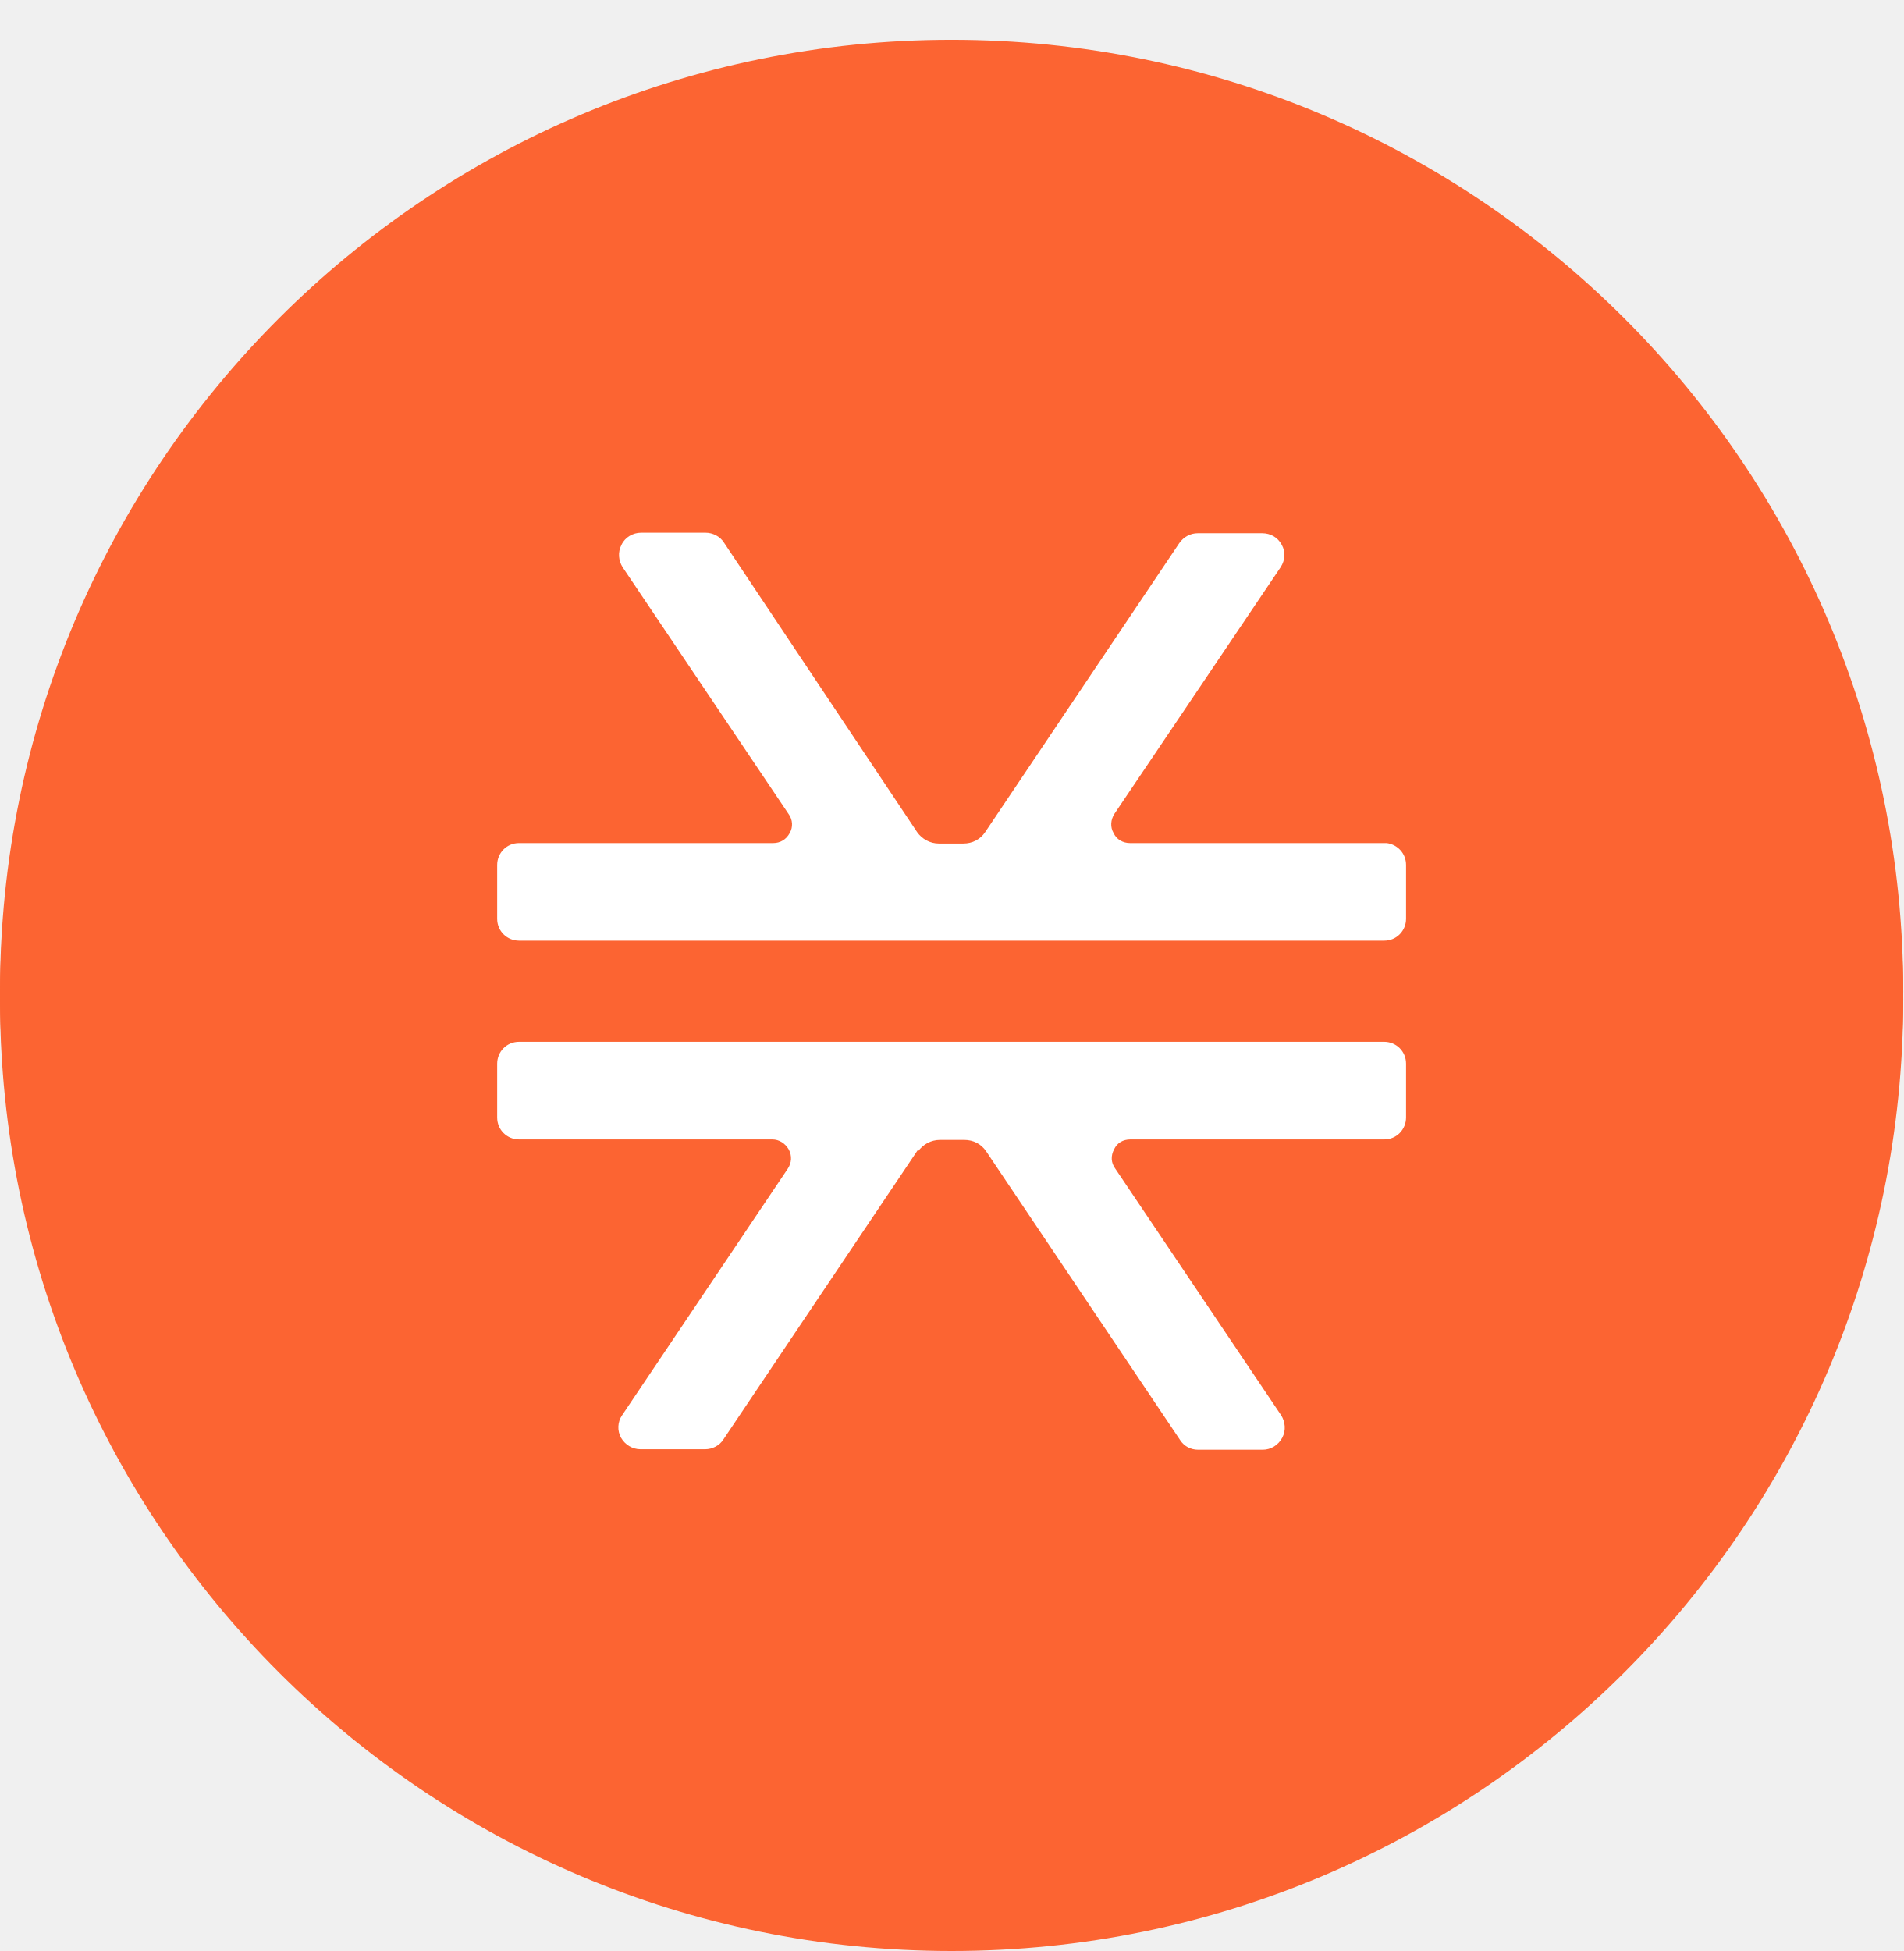
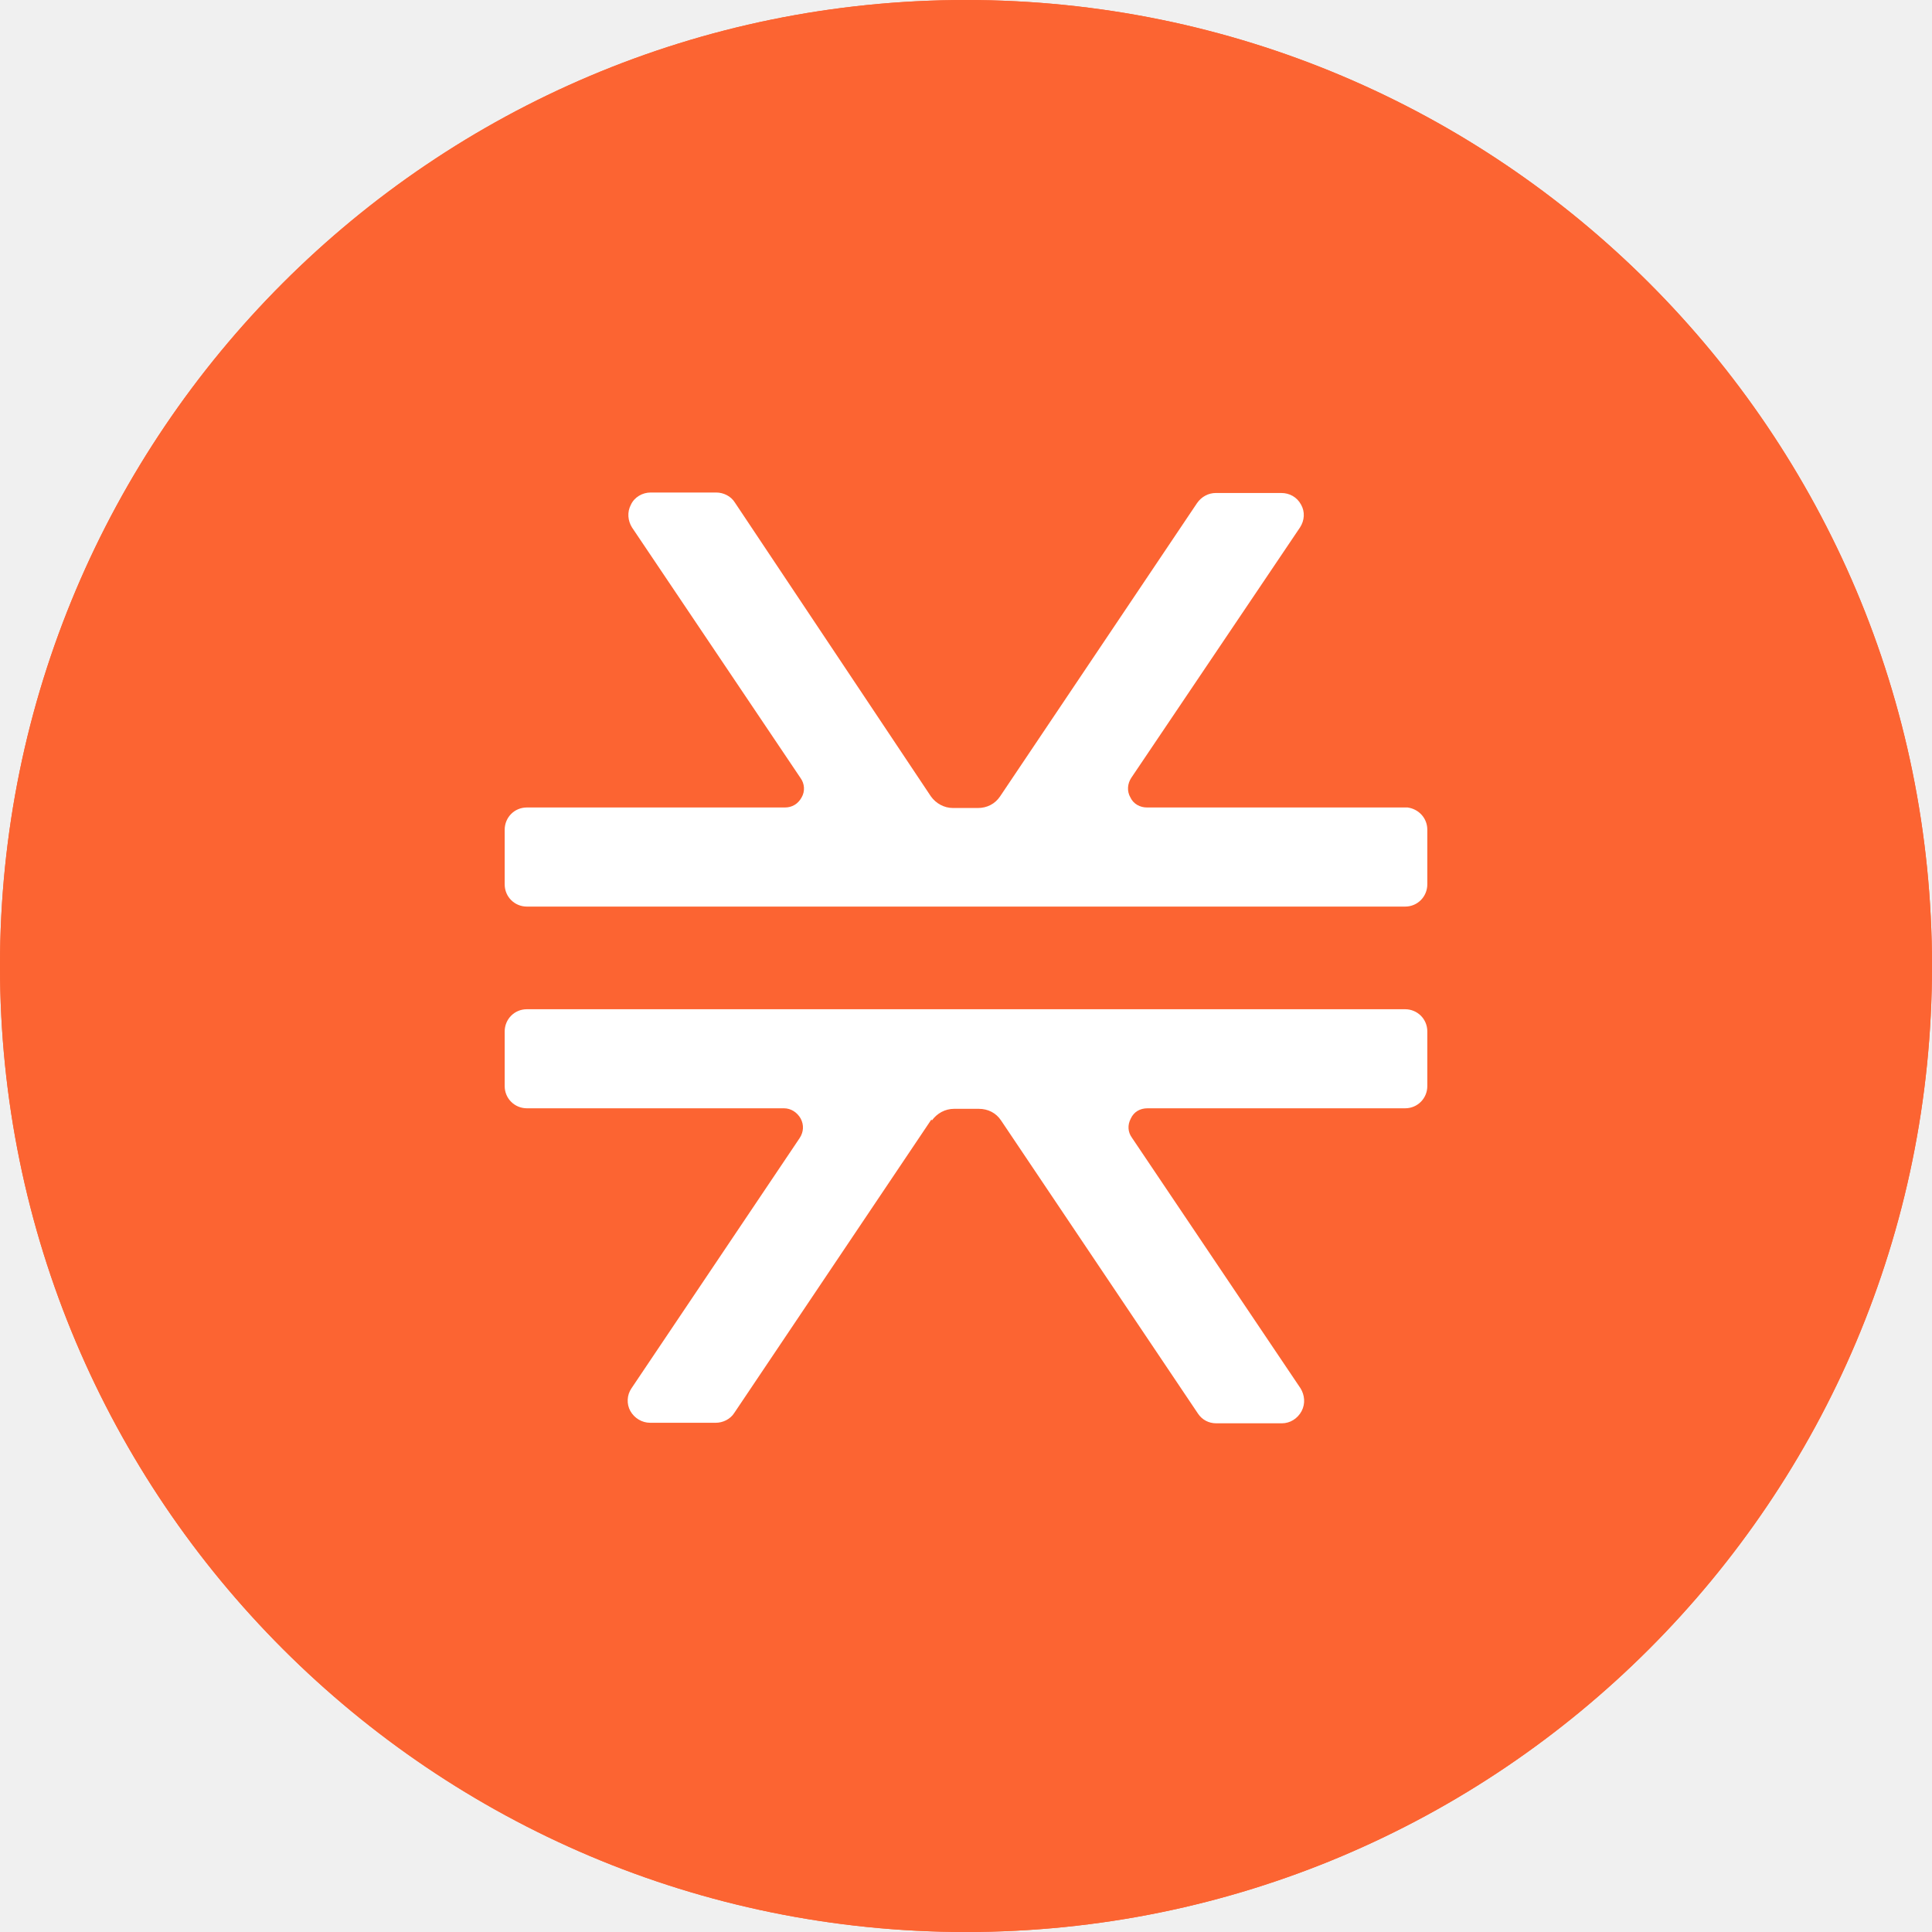
- <svg xmlns="http://www.w3.org/2000/svg" width="40" height="41" viewBox="0 0 40 41" fill="none">
-   <rect y="1" width="40" height="40" rx="20" fill="#FC6432" />
-   <path d="M40 20.836C40 9.79 31.046 0.836 20 0.836C8.954 0.836 0 9.79 0 20.836C0 31.882 8.954 40.836 20 40.836C31.046 40.836 40 31.882 40 20.836Z" fill="#FC6432" />
-   <path fill-rule="evenodd" clip-rule="evenodd" d="M23.404 17.507C23.33 17.382 23.341 17.225 23.424 17.099L26.916 11.918C27.011 11.771 27.021 11.593 26.937 11.447C26.854 11.29 26.697 11.206 26.53 11.206H25.171C25.024 11.206 24.878 11.279 24.784 11.415L20.706 17.486C20.601 17.643 20.434 17.727 20.246 17.727H19.734C19.546 17.727 19.378 17.633 19.274 17.486L15.217 11.405C15.133 11.269 14.976 11.195 14.83 11.195H13.471C13.304 11.195 13.136 11.29 13.063 11.447C12.979 11.604 13 11.781 13.084 11.918L16.576 17.11C16.66 17.225 16.67 17.382 16.597 17.507C16.524 17.643 16.398 17.717 16.252 17.717H10.909C10.648 17.717 10.449 17.926 10.449 18.177V19.308C10.449 19.569 10.658 19.768 10.909 19.768H29.091C29.353 19.768 29.551 19.559 29.551 19.308V18.177C29.551 17.936 29.374 17.748 29.144 17.717C29.123 17.717 29.102 17.717 29.081 17.717H23.748C23.602 17.717 23.466 17.643 23.404 17.507ZM19.284 24.175L15.206 30.246C15.123 30.382 14.966 30.456 14.82 30.456H13.46C13.293 30.456 13.136 30.361 13.053 30.215C12.969 30.068 12.979 29.88 13.073 29.744L16.555 24.562C16.639 24.437 16.649 24.29 16.576 24.154C16.503 24.029 16.377 23.945 16.231 23.945H10.909C10.658 23.945 10.449 23.746 10.449 23.484V22.354C10.449 22.102 10.648 21.893 10.909 21.893H29.049C29.049 21.893 29.081 21.893 29.091 21.893C29.342 21.893 29.551 22.092 29.551 22.354V23.484C29.551 23.735 29.353 23.945 29.091 23.945H23.759C23.602 23.945 23.477 24.018 23.414 24.154C23.341 24.29 23.351 24.437 23.435 24.552L26.927 29.744C27.011 29.88 27.032 30.058 26.948 30.215C26.864 30.372 26.707 30.466 26.54 30.466H25.181C25.024 30.466 24.888 30.393 24.805 30.267L20.727 24.196C20.622 24.039 20.455 23.955 20.267 23.955H19.755C19.566 23.955 19.399 24.049 19.294 24.196L19.284 24.175Z" fill="white" />
+ <svg xmlns="http://www.w3.org/2000/svg" width="40" height="40" viewBox="0 0 40 40" fill="none">
+   <rect width="40" height="40" rx="20" fill="#FC6432" />
+   <circle cx="20" cy="20" r="20" fill="#FC6432" />
+   <path fill-rule="evenodd" clip-rule="evenodd" d="M23.403 16.509C23.33 16.383 23.34 16.226 23.424 16.101L26.916 10.919C27.01 10.773 27.021 10.595 26.937 10.448C26.853 10.291 26.697 10.207 26.529 10.207H25.17C25.024 10.207 24.877 10.28 24.783 10.417L20.706 16.488C20.601 16.645 20.434 16.729 20.245 16.729H19.733C19.545 16.729 19.378 16.634 19.273 16.488L15.216 10.406C15.133 10.27 14.976 10.197 14.829 10.197H13.47C13.303 10.197 13.136 10.291 13.063 10.448C12.979 10.605 13 10.783 13.084 10.919L16.576 16.111C16.659 16.226 16.67 16.383 16.597 16.509C16.523 16.645 16.398 16.718 16.252 16.718H10.909C10.647 16.718 10.449 16.927 10.449 17.179V18.309C10.449 18.571 10.658 18.77 10.909 18.77H29.091C29.352 18.77 29.551 18.56 29.551 18.309V17.179C29.551 16.938 29.373 16.75 29.143 16.718C29.122 16.718 29.101 16.718 29.08 16.718H23.748C23.602 16.718 23.466 16.645 23.403 16.509ZM19.284 23.177L15.206 29.248C15.122 29.384 14.966 29.457 14.819 29.457H13.46C13.293 29.457 13.136 29.363 13.052 29.216C12.969 29.07 12.979 28.881 13.073 28.745L16.555 23.564C16.638 23.438 16.649 23.292 16.576 23.156C16.503 23.03 16.377 22.946 16.23 22.946H10.909C10.658 22.946 10.449 22.747 10.449 22.486V21.355C10.449 21.104 10.647 20.895 10.909 20.895H29.049C29.049 20.895 29.08 20.895 29.091 20.895C29.342 20.895 29.551 21.094 29.551 21.355V22.486C29.551 22.737 29.352 22.946 29.091 22.946H23.759C23.602 22.946 23.476 23.02 23.413 23.156C23.34 23.292 23.351 23.438 23.434 23.553L26.927 28.745C27.01 28.881 27.031 29.059 26.948 29.216C26.864 29.373 26.707 29.468 26.54 29.468H25.18C25.024 29.468 24.888 29.394 24.804 29.269L20.726 23.198C20.622 23.041 20.455 22.957 20.266 22.957H19.754C19.566 22.957 19.399 23.051 19.294 23.198L19.284 23.177Z" fill="white" />
</svg>
